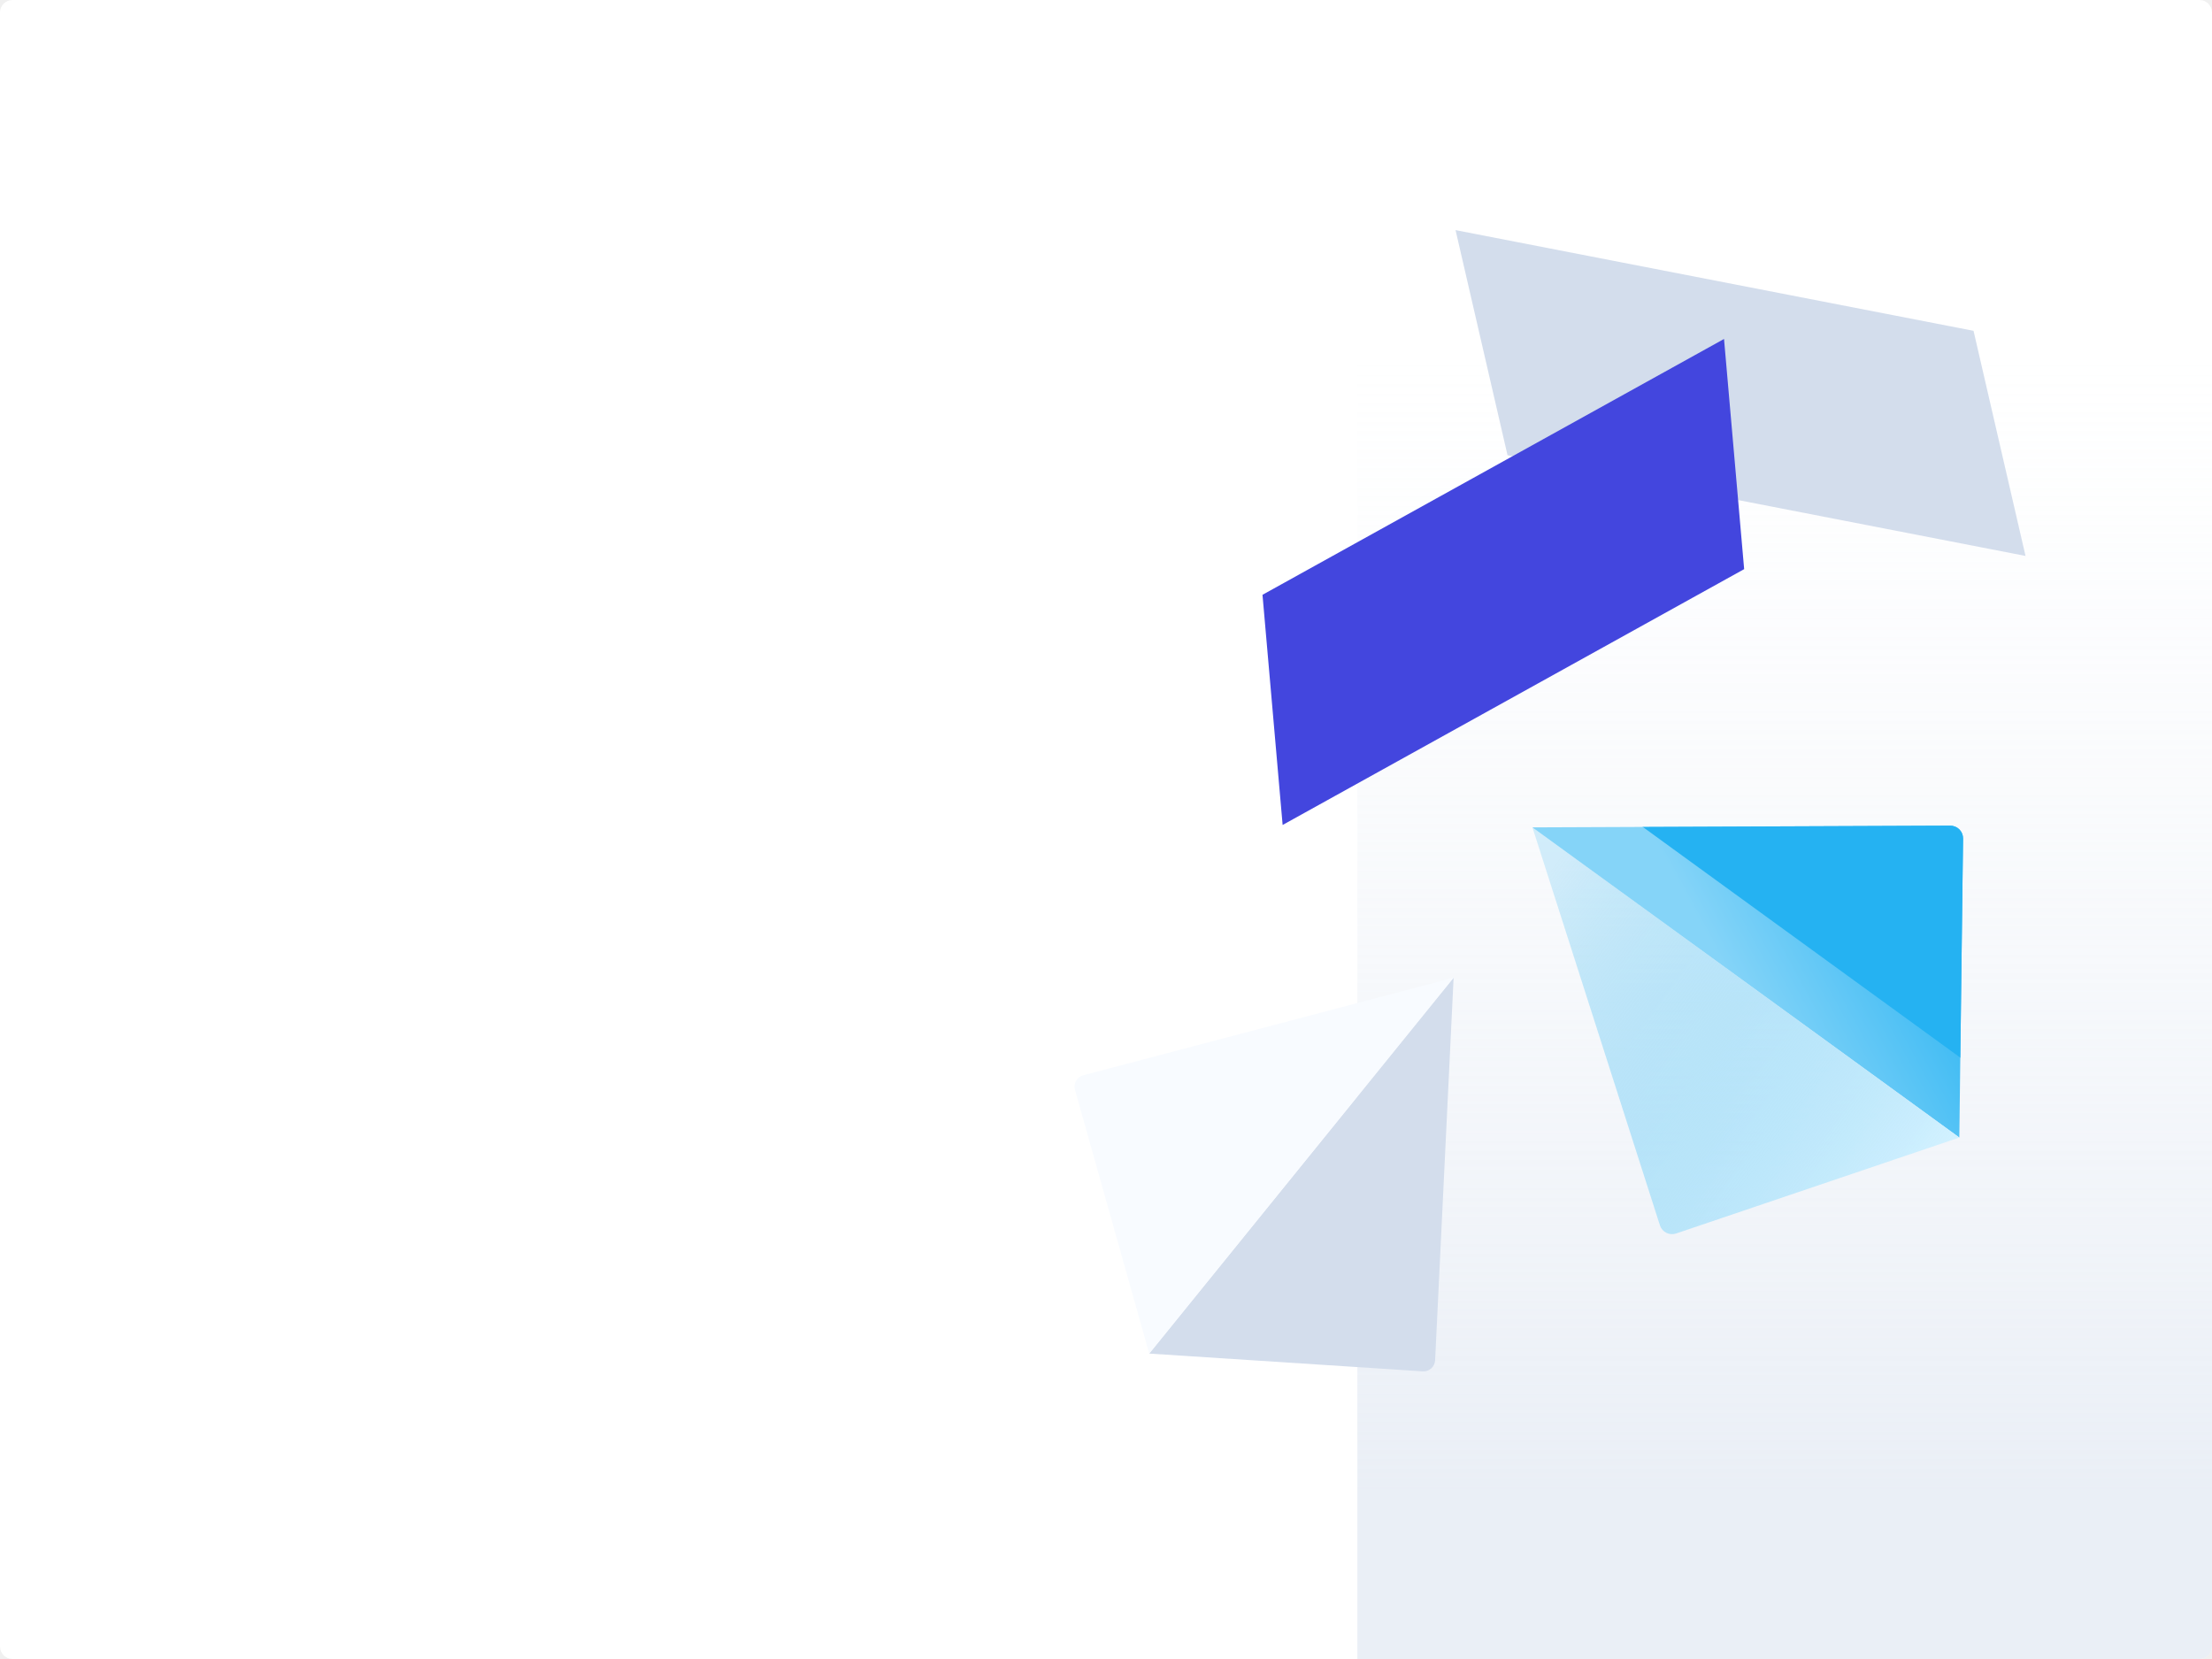
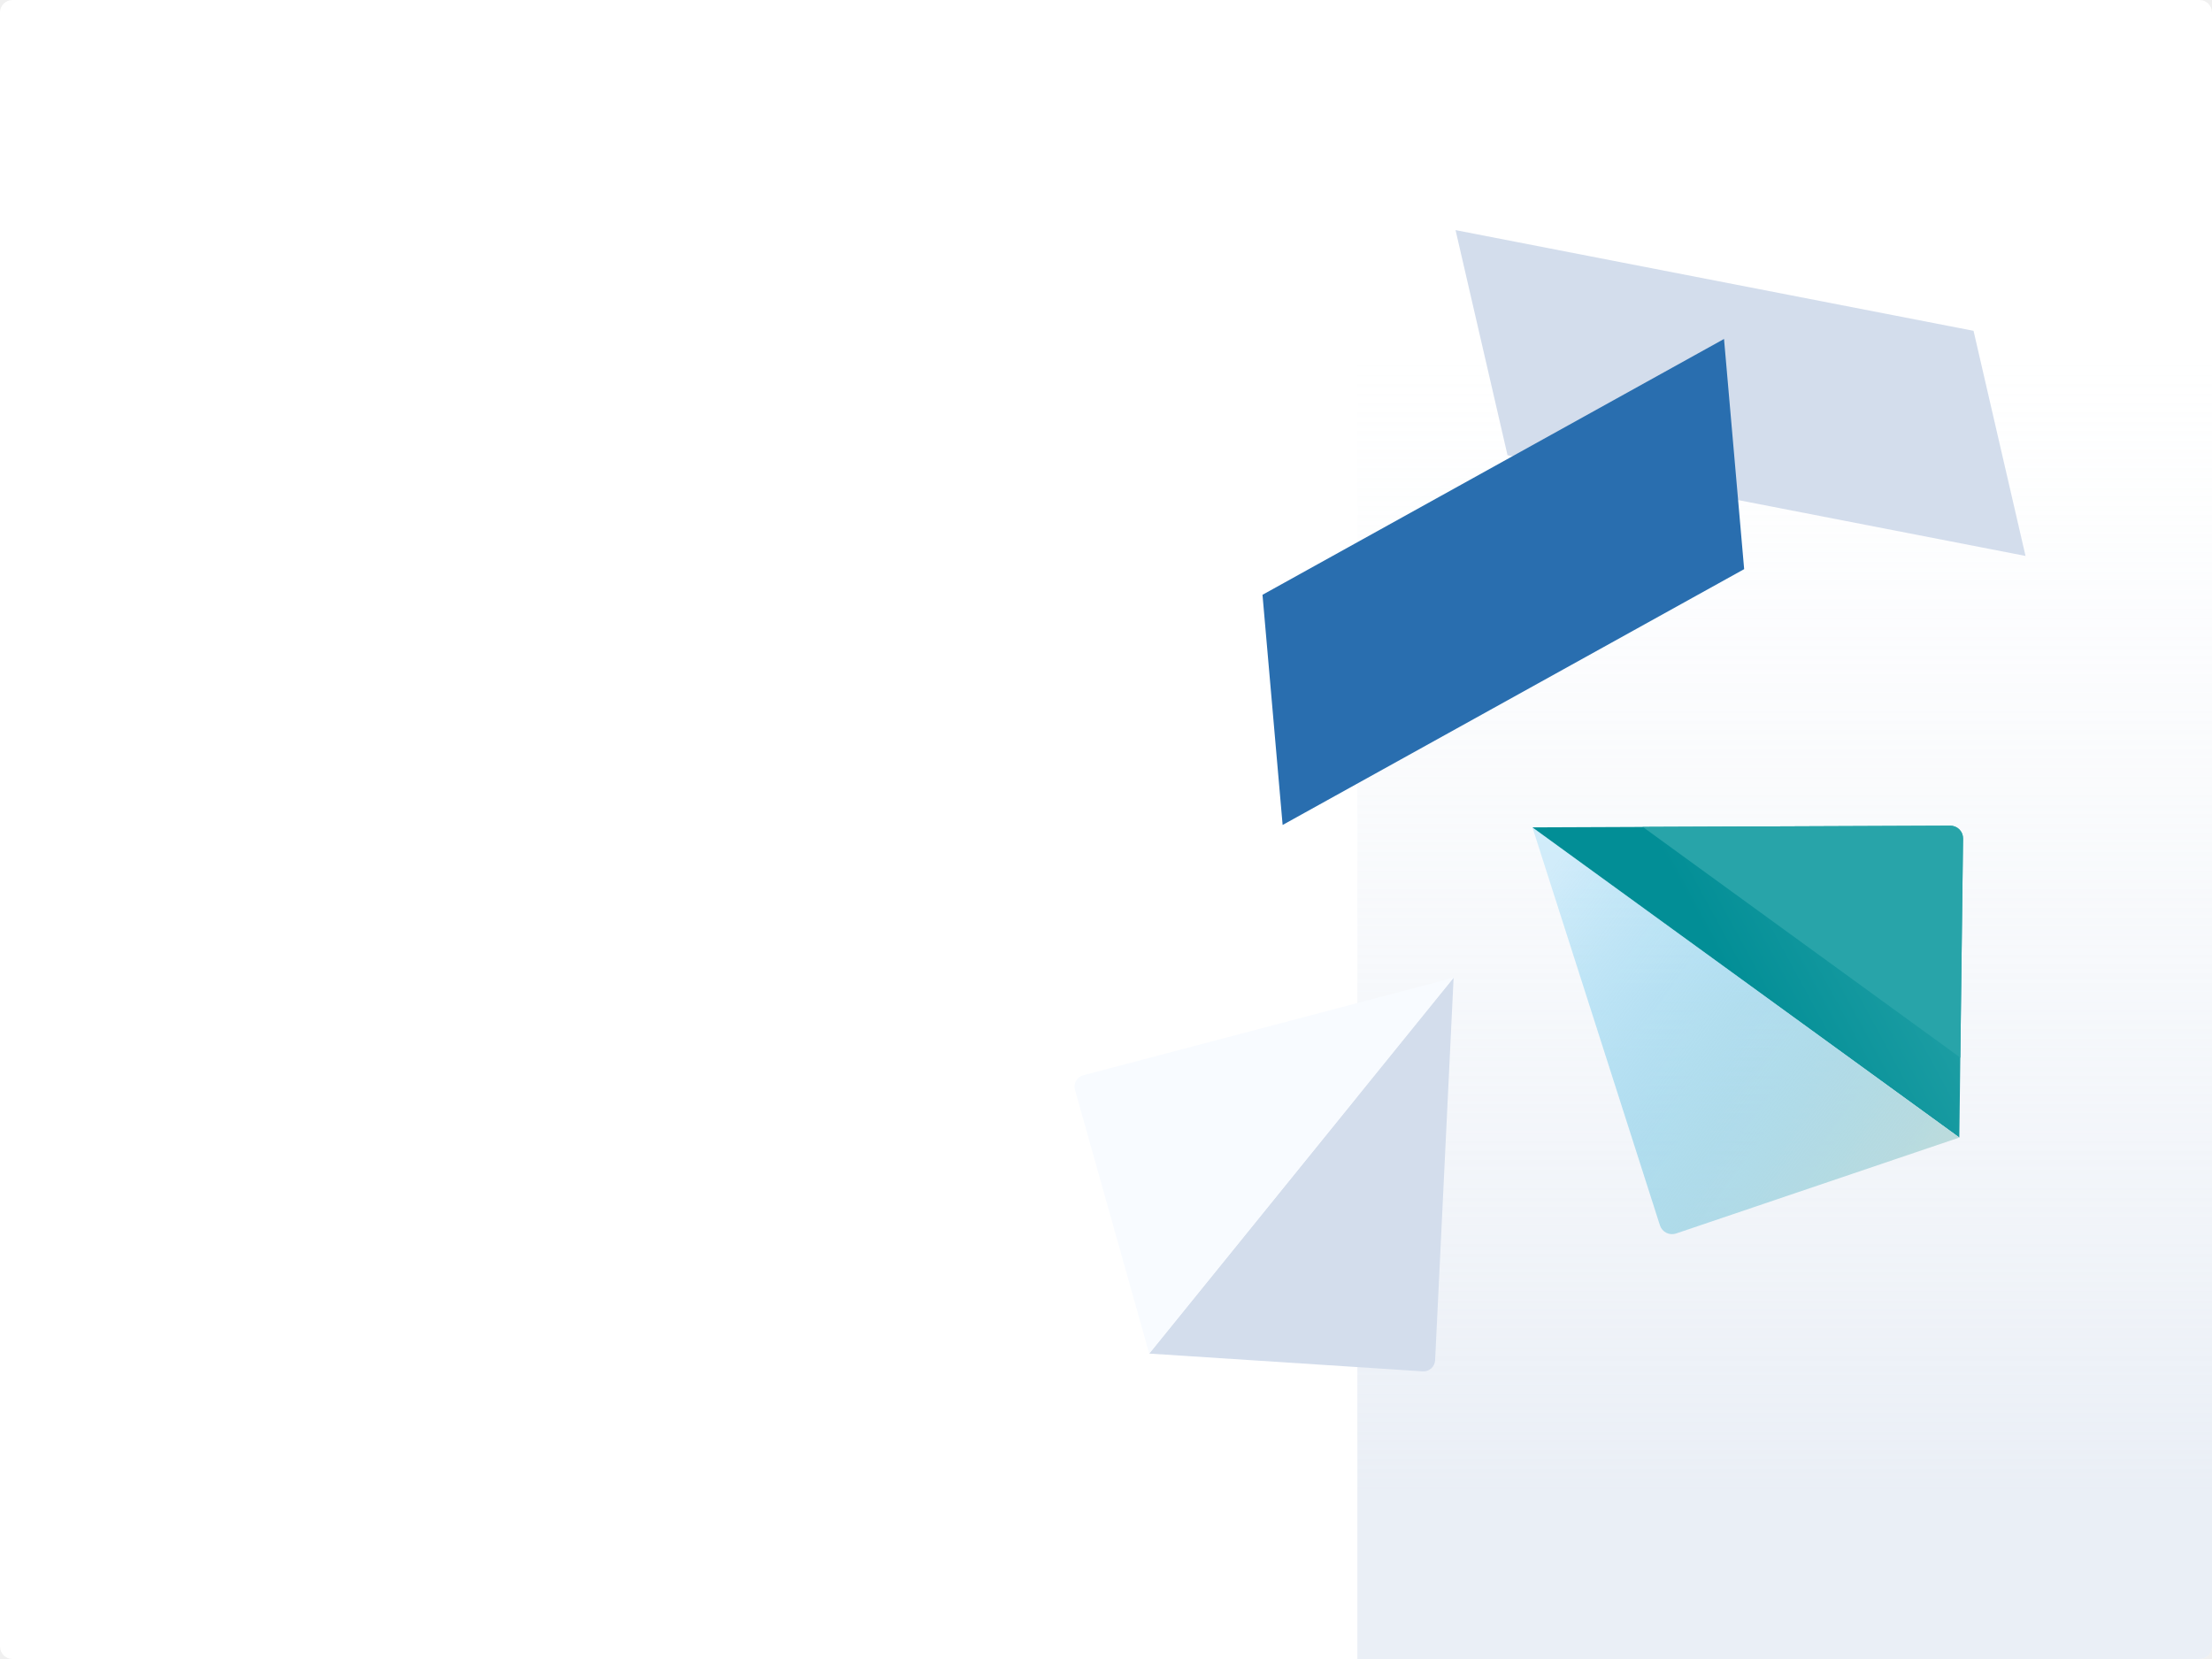
<svg xmlns="http://www.w3.org/2000/svg" xmlns:xlink="http://www.w3.org/1999/xlink" width="528" height="396">
  <defs>
    <linearGradient x1="50%" y1="21.15%" x2="50%" y2="90.219%" id="a">
      <stop stop-color="#EBF0F7" stop-opacity="0" offset="0%" />
      <stop stop-color="#D3DDEC" stop-opacity=".48" offset="100%" />
    </linearGradient>
    <path d="M55.256.756L1.21 74.512a2.8 2.8 0 0 0-.502 2.086 2.76 2.76 0 0 0 1.13 1.818l53.417 37.801V.757z" id="b" />
    <linearGradient x1="19.946%" y1="72.147%" x2="73.772%" y2="18.374%" id="d">
-       <stop stop-color="#25B2F2" offset="0%" />
-       <stop stop-color="#85D4F8" offset="100%" />
+       <stop stop-color="#28A4A9" offset="0%" />
+       <stop stop-color="#028E96" offset="100%" />
    </linearGradient>
    <path d="M60.228 0L1.27 80.461a3.055 3.055 0 0 0-.547 2.276 3.012 3.012 0 0 0 1.232 1.983l58.273 41.237V0z" id="c" />
    <linearGradient x1="19.946%" y1="72.147%" x2="73.772%" y2="18.374%" id="e">
-       <stop stop-color="#25B2F2" offset="0%" />
-       <stop stop-color="#25B2F2" offset="100%" />
+       <stop stop-color="#28A4A9" offset="0%" />
+       <stop stop-color="#28A4A9" offset="100%" />
    </linearGradient>
    <linearGradient x1="0%" y1="7.395%" x2="0%" y2="100%" id="g">
      <stop stop-color="#53C0F1" stop-opacity=".24" offset="0%" />
-       <stop stop-color="#D2F1FF" offset="100%" />
+       <stop stop-color="#BCDBDC" offset="100%" />
    </linearGradient>
  </defs>
  <g fill="none" fill-rule="evenodd">
    <g>
      <rect fill="#FFF" width="528" height="396" rx="3" />
      <path d="M324 0h201a3 3 0 0 1 3 3v390a3 3 0 0 1-3 3H324V0z" fill="url(#a)" />
    </g>
    <path fill="#D3DDEC" fill-rule="nonzero" d="M471.08 78.963l12.406 53.737-123.642-24.034-12.407-53.737z" />
-     <path fill="#4346DE" d="M301.355 141.977l4.807 54.941 110.164-61.065-4.806-54.941z" />
+     <path fill="#296eaf" d="M301.355 141.977l4.807 54.941 110.164-61.065-4.806-54.941z" />
    <use fill="#D3DDEC" fill-rule="nonzero" xlink:href="#b" transform="scale(-1 1) rotate(-39 182.576 684.992)" />
    <path d="M258.554 256.674l88.42-23.308-72.662 89.73-17.725-62.991a2.767 2.767 0 0 1 .267-2.124 2.801 2.801 0 0 1 1.7-1.307z" fill="#F8FBFF" fill-rule="nonzero" />
    <g>
      <g transform="scale(-1 1) rotate(54 -346.579 -319.301)">
        <mask id="f" fill="#fff">
          <use xlink:href="#c" />
        </mask>
        <use fill="url(#d)" fill-rule="nonzero" xlink:href="#c" />
        <path d="M44.658 15.57L-14.3 96.033a3.055 3.055 0 0 0-.548 2.275 3.012 3.012 0 0 0 1.233 1.984l58.273 41.237V15.571z" fill="url(#e)" fill-rule="nonzero" mask="url(#f)" />
      </g>
      <path d="M119.65 80.463L60.688 0v125.957l58.272-41.235a3.019 3.019 0 0 0 1.233-1.983 3.056 3.056 0 0 0-.545-2.276z" fill="url(#g)" fill-rule="nonzero" transform="scale(-1 1) rotate(54 -346.349 -319.753)" />
    </g>
  </g>
</svg>
